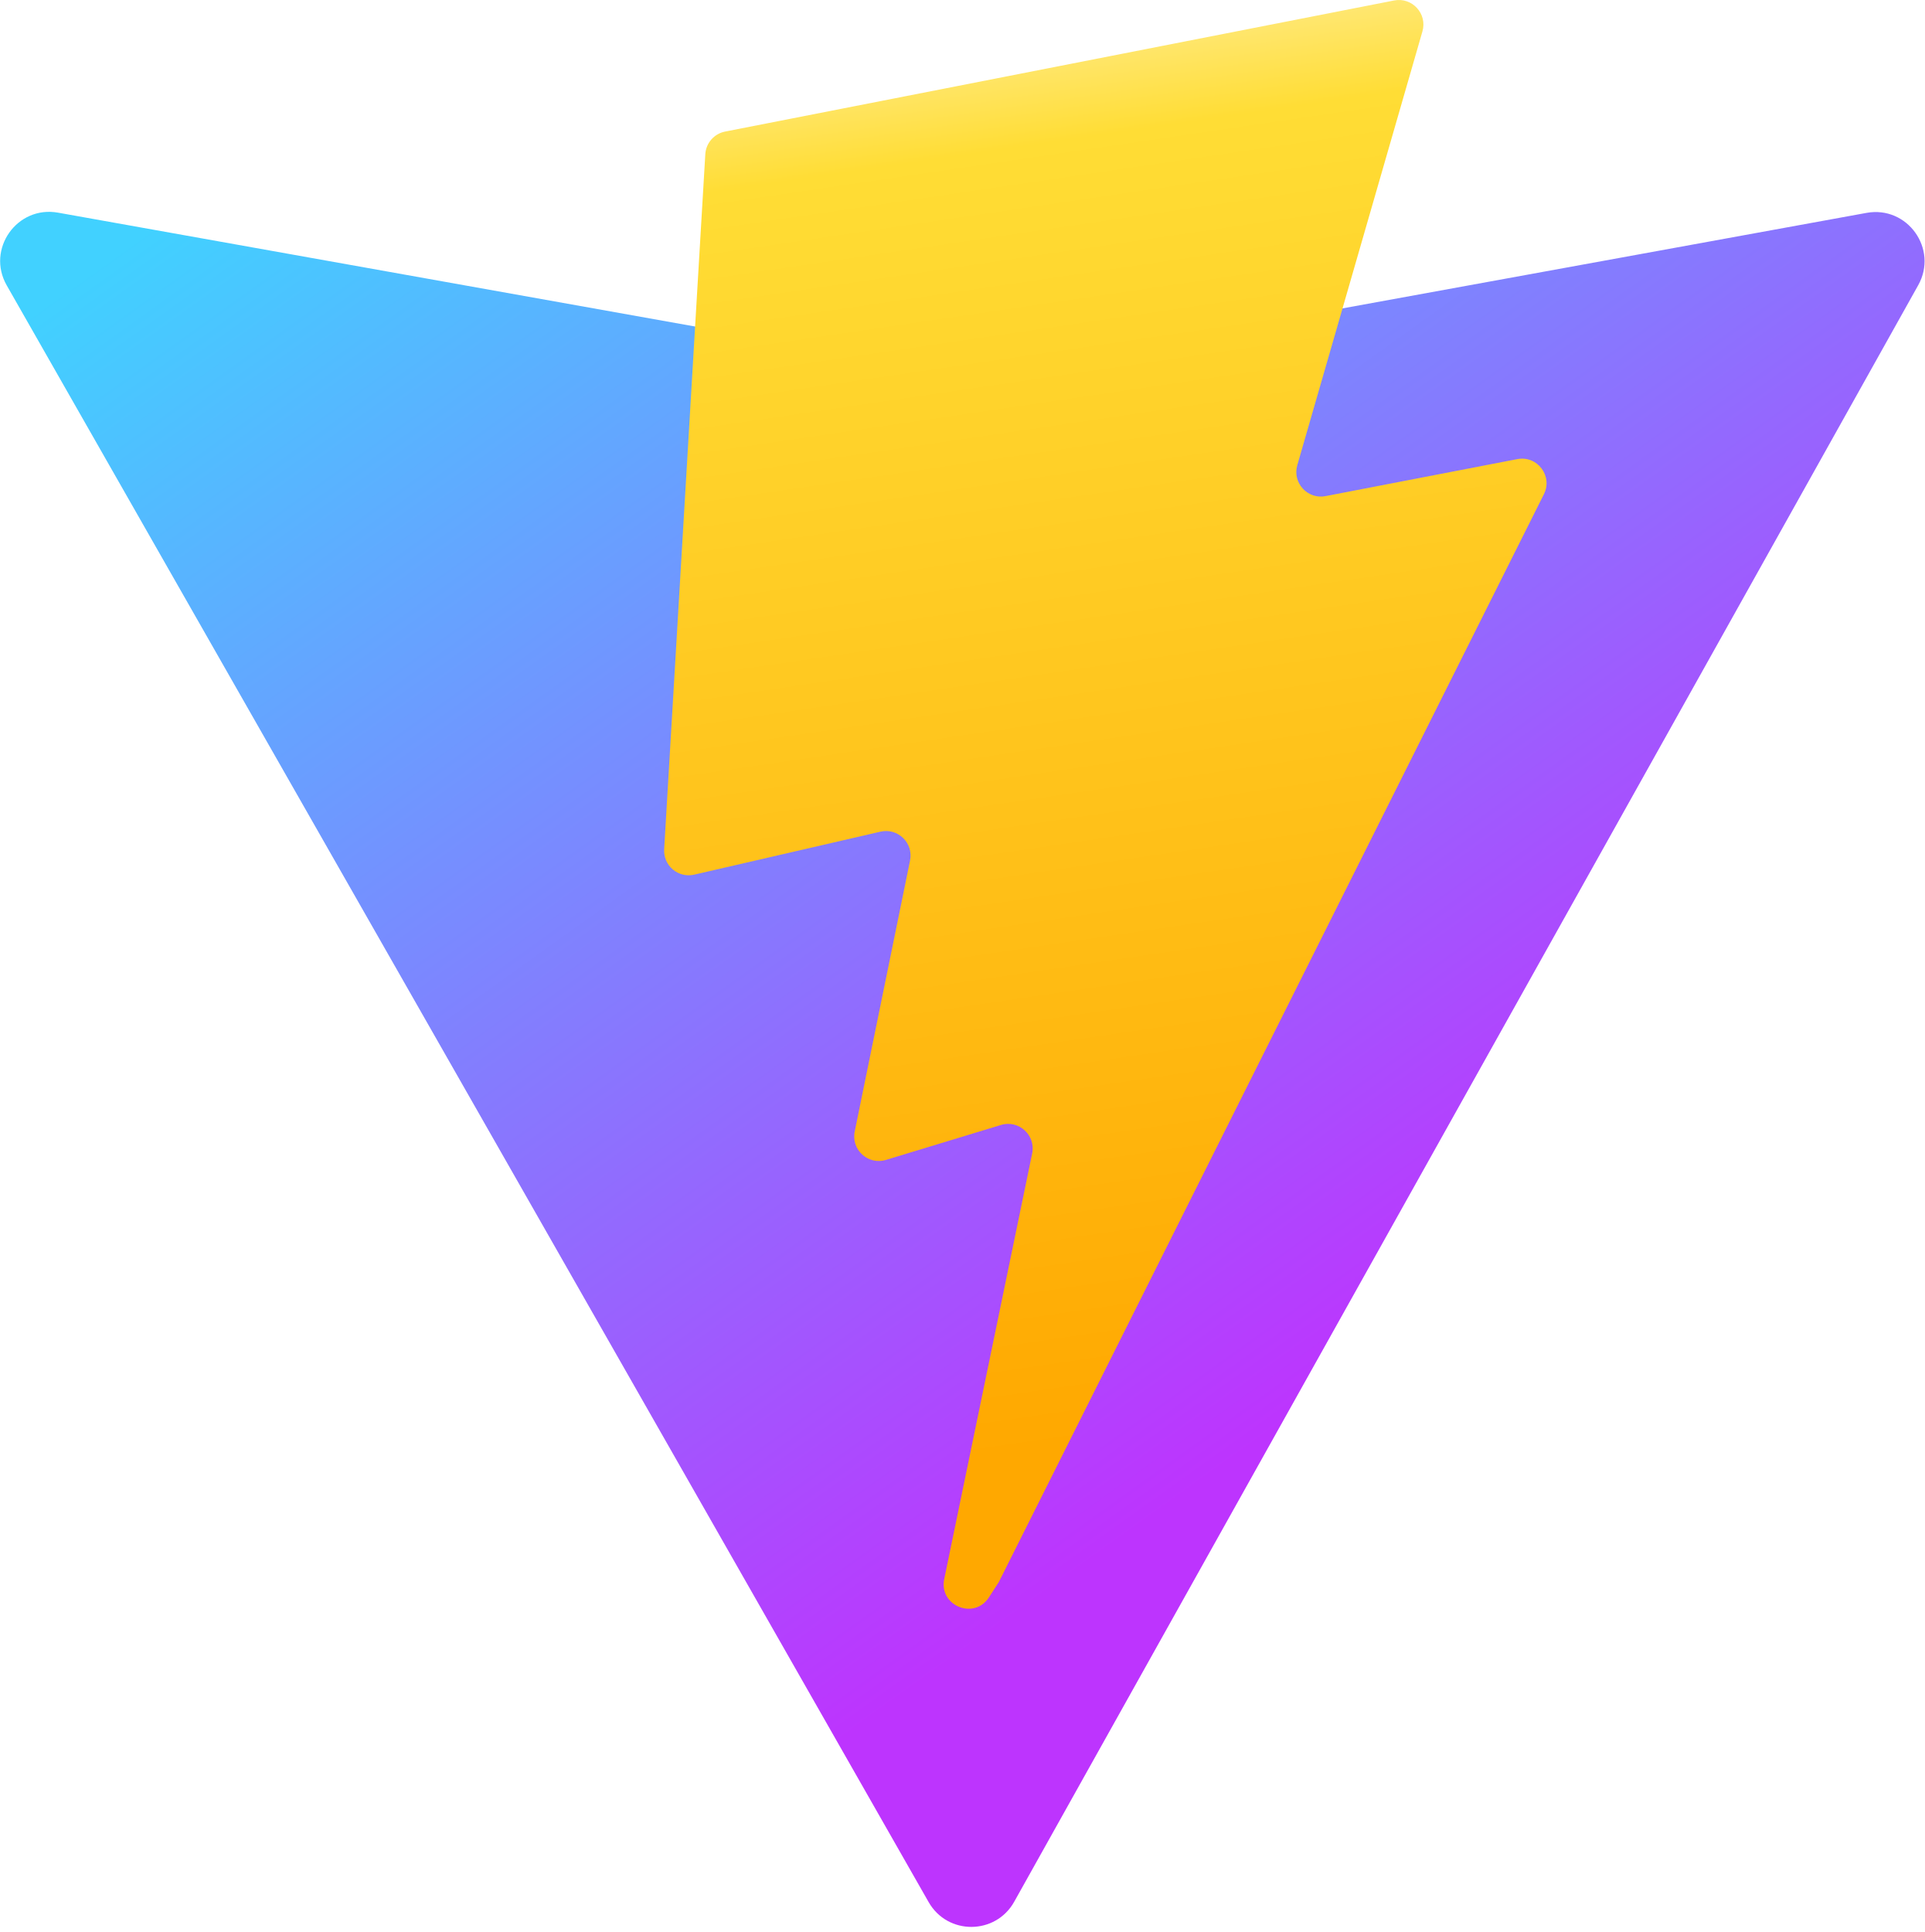
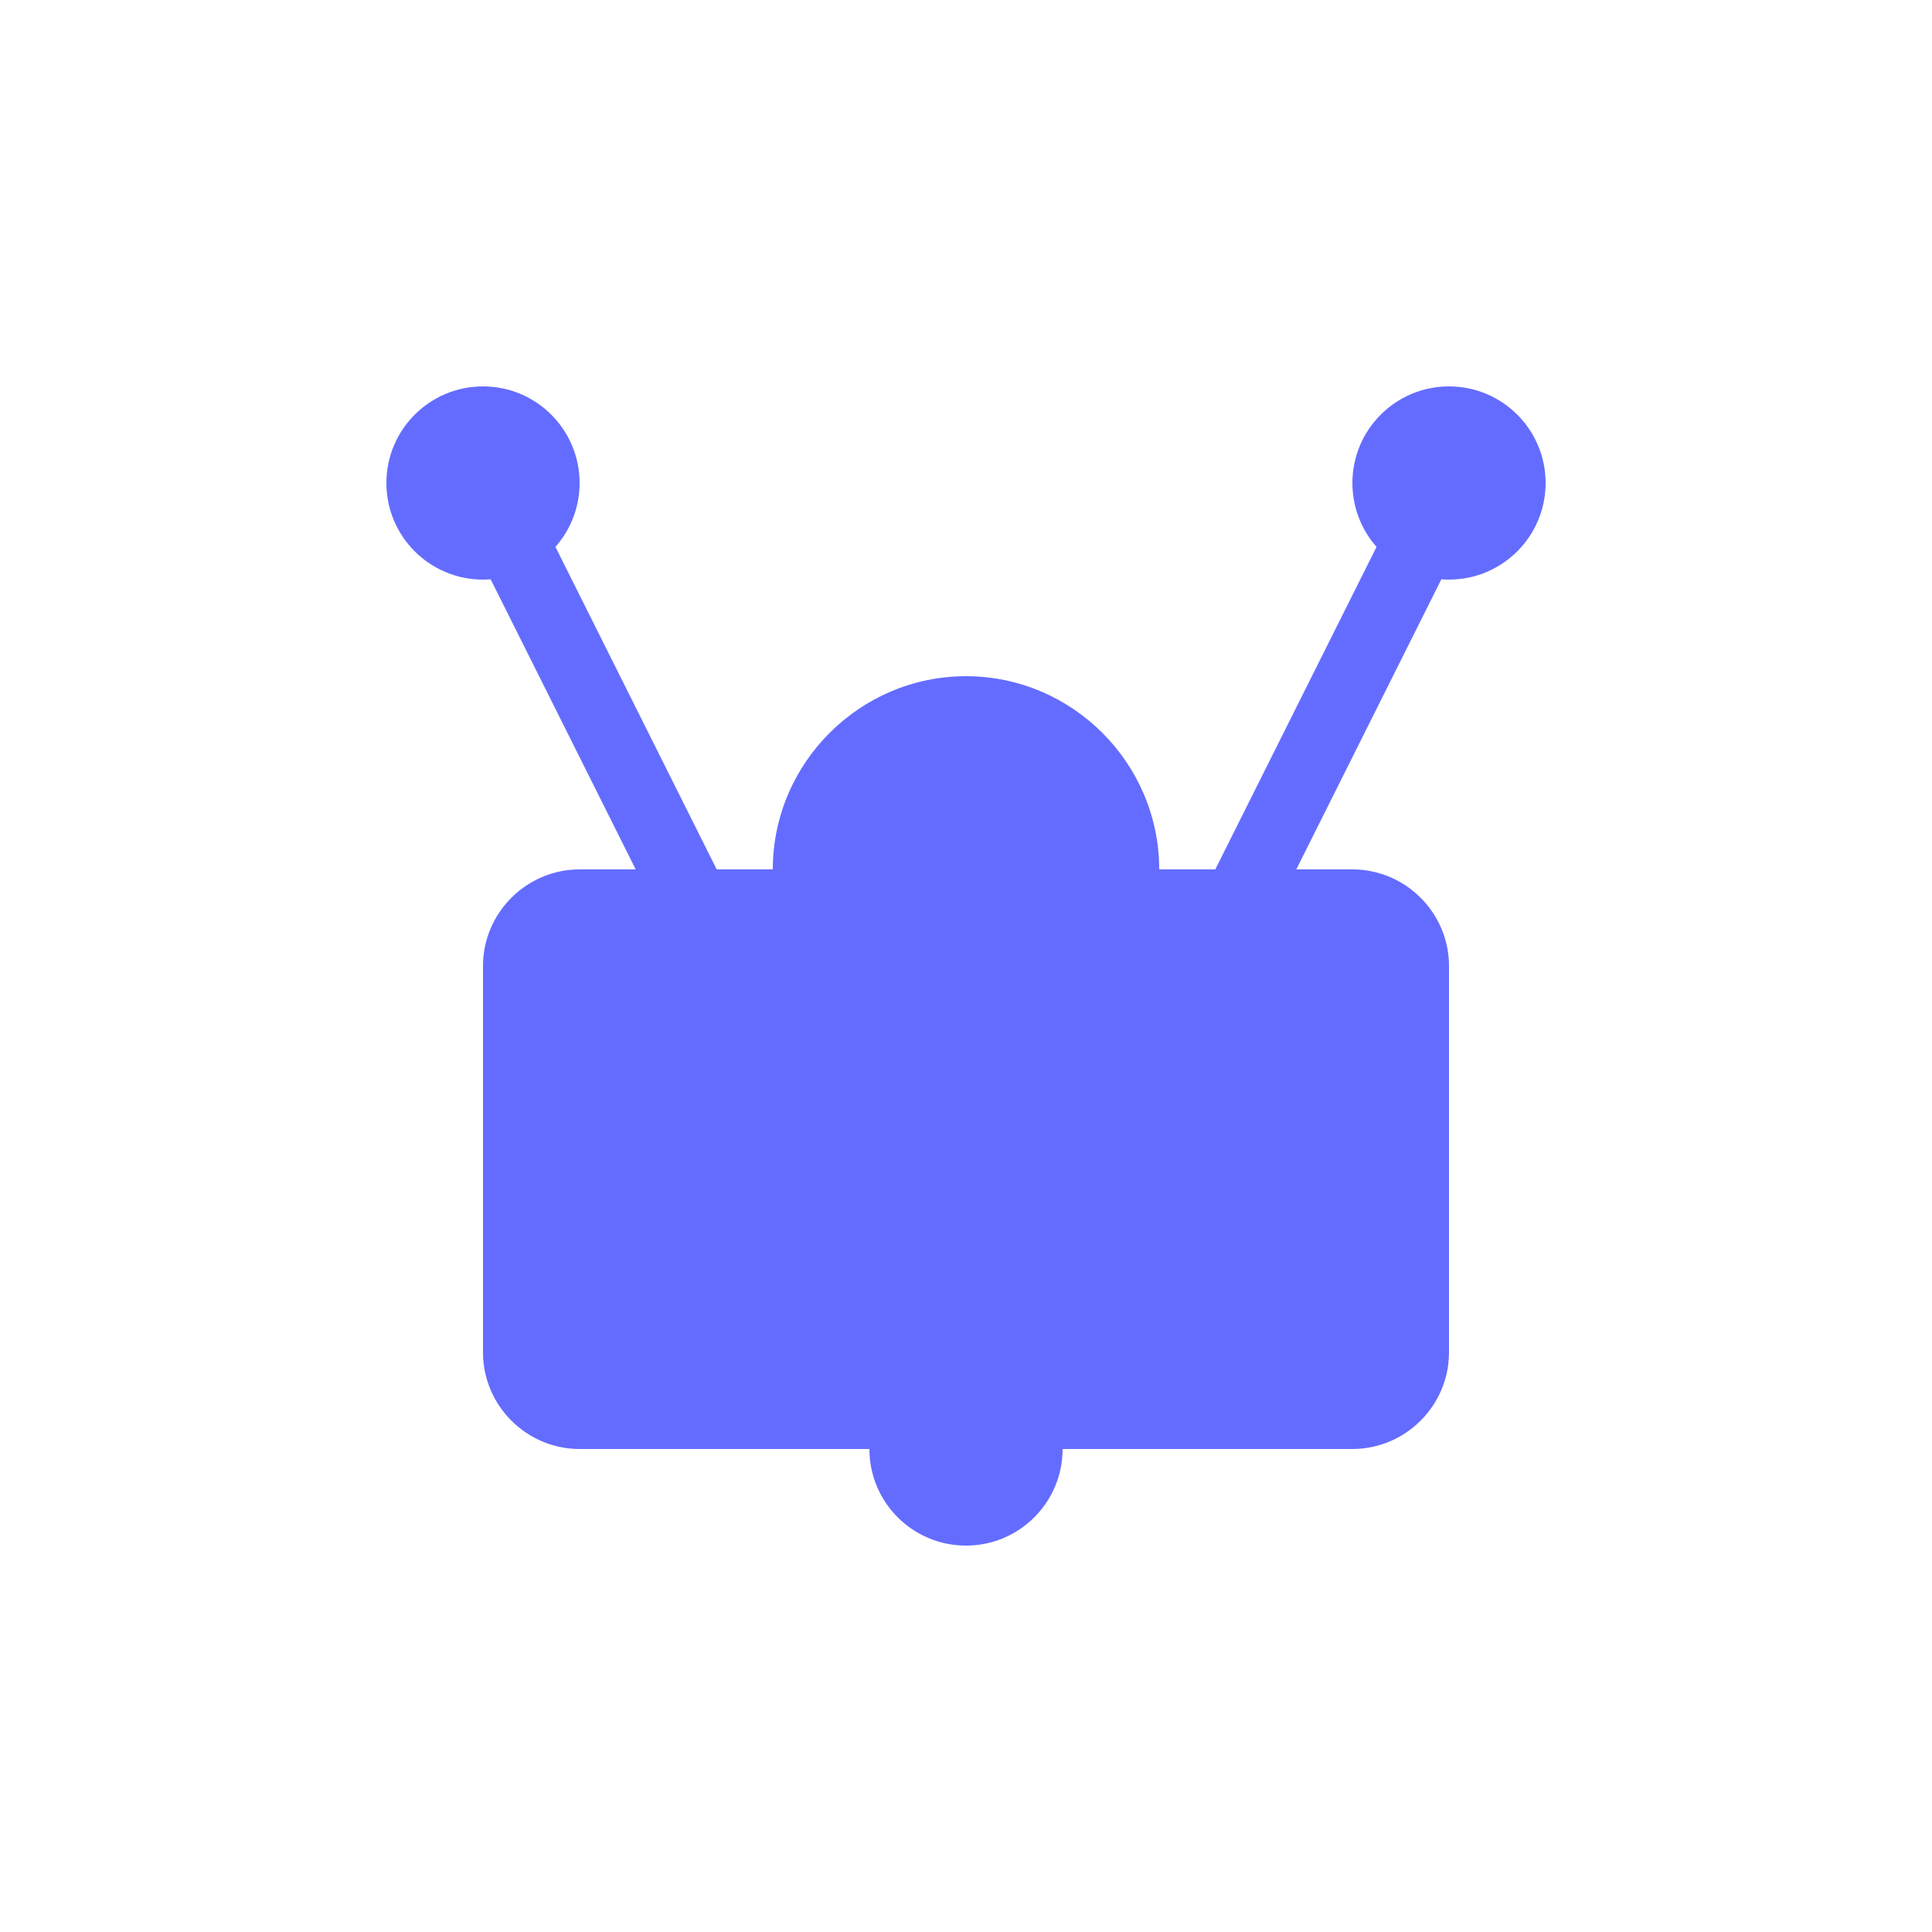
- <svg xmlns="http://www.w3.org/2000/svg" aria-hidden="true" role="img" class="iconify iconify--logos" width="31.88" height="32" preserveAspectRatio="xMidYMid meet" viewBox="0 0 256 257">
-   <defs>
-     <linearGradient id="IconifyId1813088fe1fbc01fb466" x1="-.828%" x2="57.636%" y1="7.652%" y2="78.411%">
-       <stop offset="0%" stop-color="#41D1FF" />
-       <stop offset="100%" stop-color="#BD34FE" />
-     </linearGradient>
-     <linearGradient id="IconifyId1813088fe1fbc01fb467" x1="43.376%" x2="50.316%" y1="2.242%" y2="89.03%">
-       <stop offset="0%" stop-color="#FFEA83" />
-       <stop offset="8.333%" stop-color="#FFDD35" />
-       <stop offset="100%" stop-color="#FFA800" />
-     </linearGradient>
-   </defs>
-   <path fill="url(#IconifyId1813088fe1fbc01fb466)" d="M255.153 37.938L134.897 252.976c-2.483 4.44-8.862 4.466-11.382.048L.875 37.958c-2.746-4.814 1.371-10.646 6.827-9.67l120.385 21.517a6.537 6.537 0 0 0 2.322-.004l117.867-21.483c5.438-.991 9.574 4.796 6.877 9.62Z" />
-   <path fill="url(#IconifyId1813088fe1fbc01fb467)" d="M185.432.063L96.44 17.501a3.268 3.268 0 0 0-2.634 3.014l-5.474 92.456a3.268 3.268 0 0 0 3.997 3.378l24.777-5.718c2.318-.535 4.413 1.507 3.936 3.838l-7.361 36.047c-.495 2.426 1.782 4.5 4.151 3.78l15.304-4.649c2.372-.72 4.652 1.36 4.15 3.788l-11.698 56.621c-.732 3.542 3.979 5.473 5.943 2.437l1.313-2.028l72.516-144.72c1.215-2.423-.88-5.186-3.54-4.672l-25.505 4.922c-2.396.462-4.435-1.77-3.759-4.114l16.646-57.705c.677-2.35-1.37-4.583-3.769-4.113Z" />
+ <svg xmlns="http://www.w3.org/2000/svg" width="32" height="32" viewBox="0 0 40 40" fill="none">
+   <circle cx="10" cy="10" r="2" fill="#646cff" />
+   <circle cx="30" cy="10" r="2" fill="#646cff" />
+   <circle cx="20" cy="30" r="2" fill="#646cff" />
+   <path d="M10 10L20 30" stroke="#646cff" stroke-width="1.5" />
+   <path d="M30 10L20 30" stroke="#646cff" stroke-width="1.5" />
+   <path d="M12 18H28C29.1 18 30 18.9 30 20V28C30 29.1 29.1 30 28 30H12C10.9 30 10 29.1 10 28V20C10 18.9 10.9 18 12 18Z" fill="#646cff" />
+   <path d="M20 14C22.2 14 24 15.8 24 18H16C16 15.8 17.8 14 20 14Z" fill="#646cff" />
</svg>
